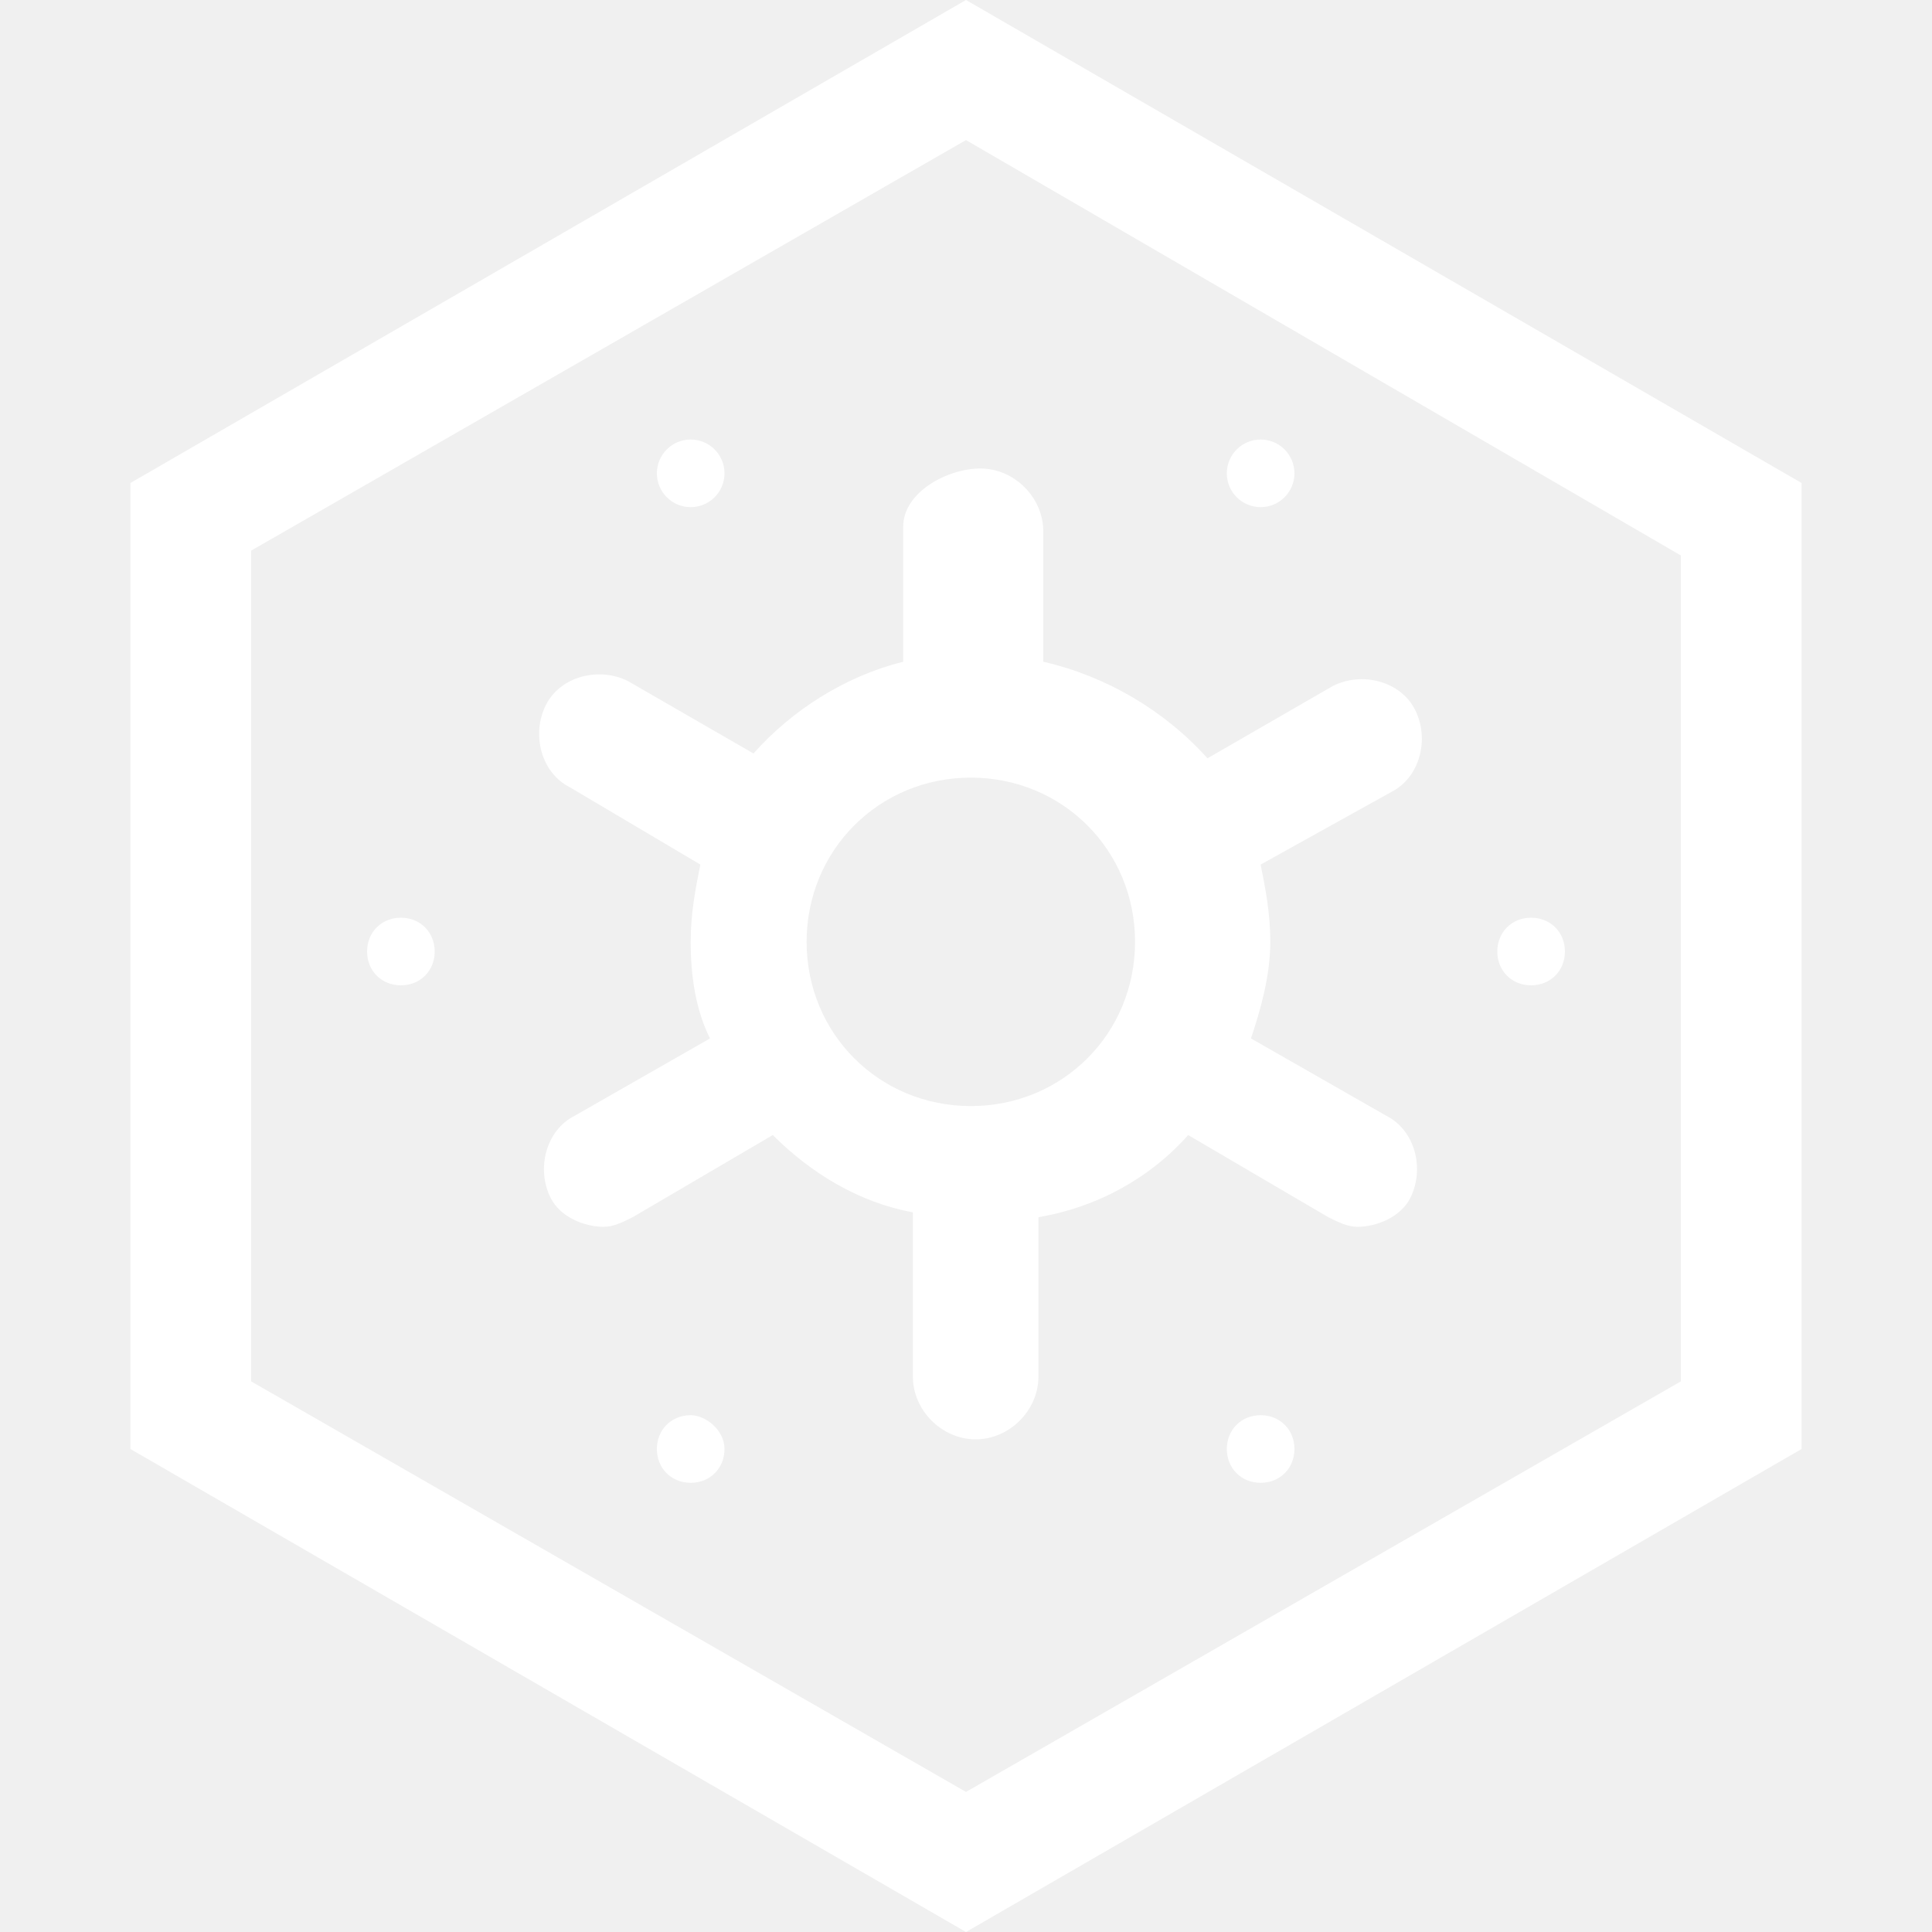
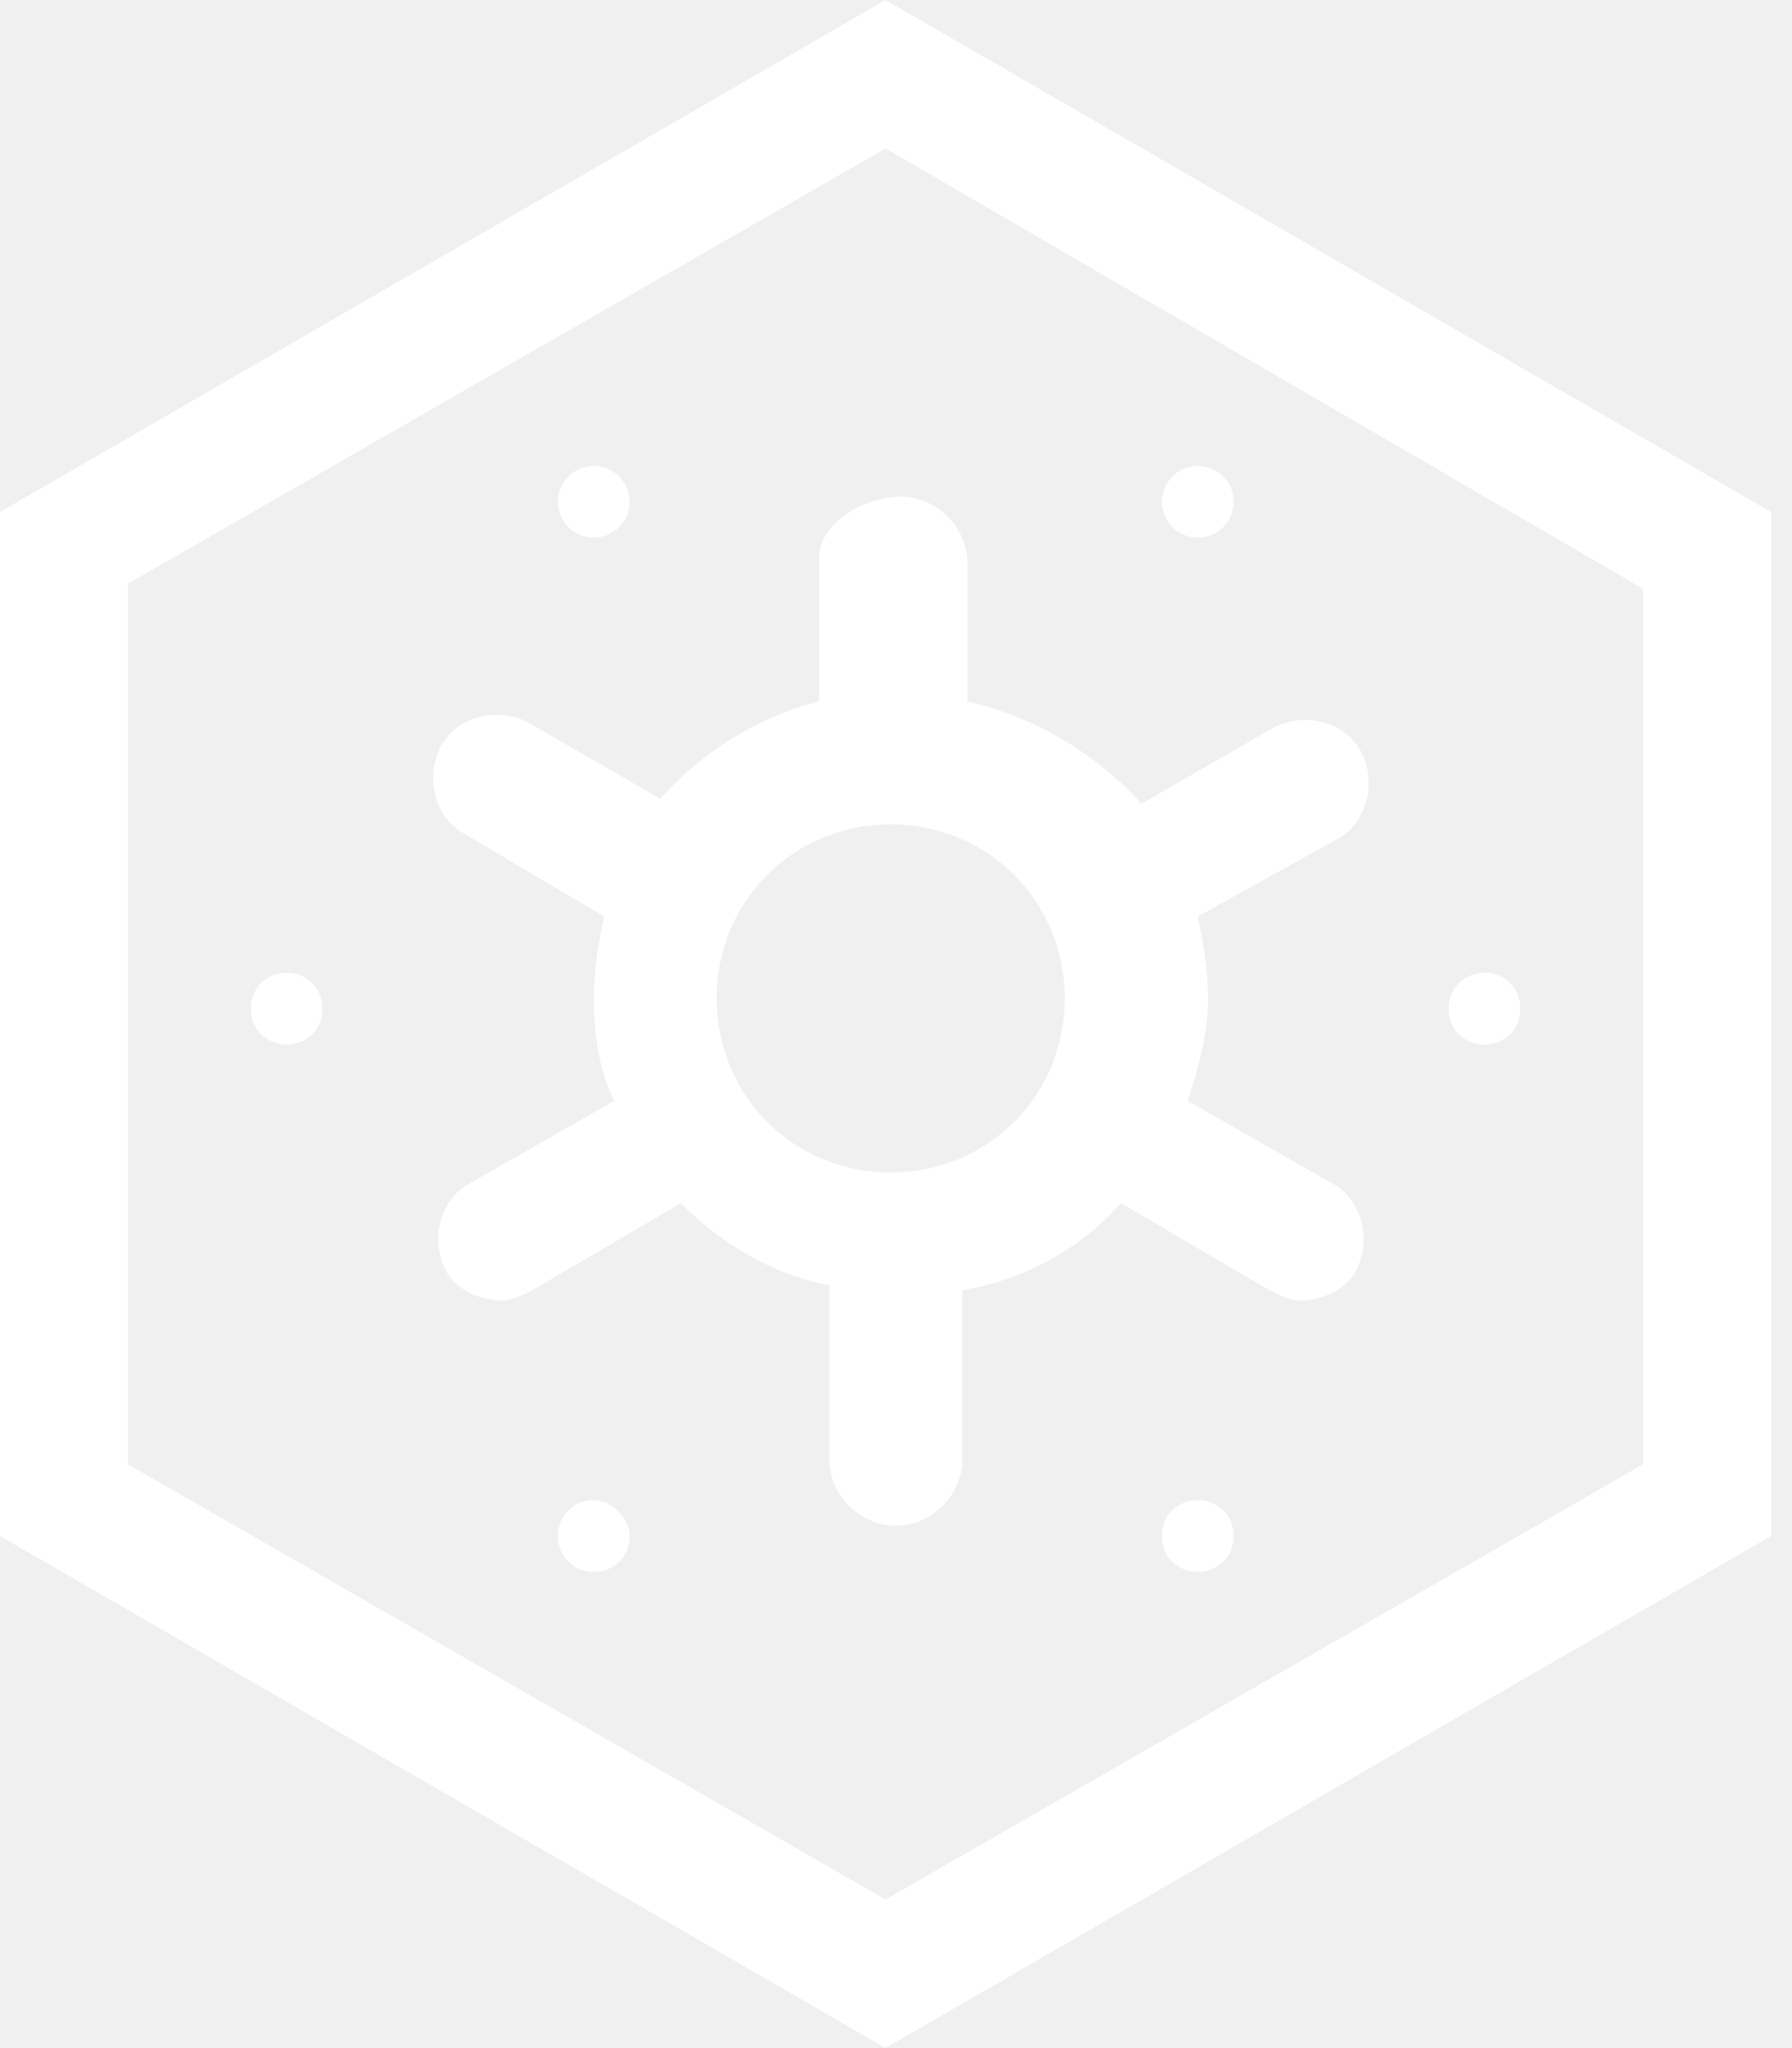
- <svg xmlns="http://www.w3.org/2000/svg" version="1.1" id="Capa_1" x="0px" y="0px" viewBox="0 0 40 40" style="enable-background:new 0 0 40 40;" xml:space="preserve">
-   <style type="text/css">
- 	.st0{fill:#FFFFFF;}
- </style>
-   <g>
-     <path class="st0" d="M20,0L2.7,10v20L20,40l17.3-10V10L20,0z M34.8,28.6L20,37.1L5.2,28.6V11.4L20,2.9l14.8,8.6V28.6z" />
-     <path class="st0" d="M18.7,10.9v2.8c-1.2,0.3-2.3,1-3.1,1.9l-2.6-1.5c-0.6-0.3-1.4-0.1-1.7,0.5c-0.3,0.6-0.1,1.4,0.5,1.7l2.7,1.6   c-0.1,0.5-0.2,1-0.2,1.6c0,0.7,0.1,1.4,0.4,2l-2.8,1.6c-0.6,0.3-0.8,1.1-0.5,1.7c0.2,0.4,0.7,0.6,1.1,0.6c0.2,0,0.4-0.1,0.6-0.2   l2.9-1.7c0.8,0.8,1.8,1.4,2.9,1.6c0,0,0,0.1,0,0.1v3.3c0,0.7,0.6,1.3,1.3,1.3s1.3-0.6,1.3-1.3v-3.3c0,0,0,0,0,0   c1.2-0.2,2.3-0.8,3.1-1.7l2.9,1.7c0.2,0.1,0.4,0.2,0.6,0.2c0.4,0,0.9-0.2,1.1-0.6c0.3-0.6,0.1-1.4-0.5-1.7l-2.8-1.6   c0.2-0.6,0.4-1.3,0.4-2c0-0.6-0.1-1.1-0.2-1.6l2.7-1.5c0.6-0.3,0.8-1.1,0.5-1.7c-0.3-0.6-1.1-0.8-1.7-0.5l-2.6,1.5   c-0.9-1-2.1-1.7-3.4-2v-2.7c0-0.7-0.6-1.3-1.3-1.3S18.7,10.2,18.7,10.9z M23.5,19.5c0,1.9-1.5,3.4-3.4,3.4c-1.9,0-3.4-1.5-3.4-3.4   s1.5-3.4,3.4-3.4C22,16.1,23.5,17.6,23.5,19.5z" />
-     <circle class="st0" cx="14.3" cy="9.8" r="0.7" />
-     <path class="st0" d="M14.3,29.3c-0.4,0-0.7,0.3-0.7,0.7c0,0.4,0.3,0.7,0.7,0.7c0.4,0,0.7-0.3,0.7-0.7C15,29.6,14.6,29.3,14.3,29.3z   " />
-     <circle class="st0" cx="26.1" cy="9.8" r="0.7" />
-     <path class="st0" d="M31.7,20.4c0.4,0,0.7-0.3,0.7-0.7c0-0.4-0.3-0.7-0.7-0.7c-0.4,0-0.7,0.3-0.7,0.7C31,20.1,31.3,20.4,31.7,20.4z   " />
-     <path class="st0" d="M8.3,19c-0.4,0-0.7,0.3-0.7,0.7c0,0.4,0.3,0.7,0.7,0.7c0.4,0,0.7-0.3,0.7-0.7C9,19.3,8.7,19,8.3,19z" />
-     <path class="st0" d="M26.1,29.3c-0.4,0-0.7,0.3-0.7,0.7c0,0.4,0.3,0.7,0.7,0.7s0.7-0.3,0.7-0.7C26.8,29.6,26.5,29.3,26.1,29.3z" />
+ <svg xmlns="http://www.w3.org/2000/svg" width="35" height="40" viewBox="0 0 35 40" fill="none">
+   <g clip-path="url(#clip0_2043_1078)">
+     <path d="M17.3 0L0 10V30L17.3 40L34.6 30V10L17.3 0ZM32.1 28.6L17.3 37.1L2.5 28.6V11.4L17.3 2.9L32.1 11.5V28.6Z" fill="white" />
+     <path d="M16 10.9V13.7C14.8 14 13.7 14.7 12.9 15.6L10.3 14.1C9.7 13.8 8.9 14 8.6 14.6C8.3 15.2 8.5 16 9.1 16.3L11.8 17.9C11.7 18.4 11.6 18.9 11.6 19.5C11.6 20.2 11.7 20.9 12 21.5L9.2 23.1C8.6 23.4 8.4 24.2 8.7 24.8C8.9 25.2 9.4 25.4 9.8 25.4C10 25.4 10.2 25.3 10.4 25.2L13.3 23.5C14.1 24.3 15.1 24.9 16.2 25.1V25.2V28.5C16.2 29.2 16.8 29.8 17.5 29.8C18.2 29.8 18.8 29.2 18.8 28.5V25.2C20 25 21.1 24.4 21.9 23.5L24.8 25.2C25 25.3 25.2 25.4 25.4 25.4C25.8 25.4 26.3 25.2 26.5 24.8C26.8 24.2 26.6 23.4 26 23.1L23.2 21.5C23.4 20.9 23.6 20.2 23.6 19.5C23.6 18.9 23.5 18.4 23.4 17.9L26.1 16.4C26.7 16.1 26.9 15.3 26.6 14.7C26.3 14.1 25.5 13.9 24.9 14.2L22.3 15.7C21.4 14.7 20.2 14 18.9 13.7V11C18.9 10.3 18.3 9.7 17.6 9.7C16.9 9.7 16 10.2 16 10.9ZM20.8 19.5C20.8 21.4 19.3 22.9 17.4 22.9C15.5 22.9 14 21.4 14 19.5C14 17.6 15.5 16.1 17.4 16.1C19.3 16.1 20.8 17.6 20.8 19.5Z" fill="white" />
+     <path d="M11.6 10.5C11.987 10.5 12.3 10.187 12.3 9.8C12.3 9.414 11.987 9.1 11.6 9.1C11.213 9.1 10.9 9.414 10.9 9.8C10.9 10.187 11.213 10.5 11.6 10.5Z" fill="white" />
+     <path d="M11.6 29.3C11.2 29.3 10.9 29.6 10.9 30C10.9 30.4 11.2 30.7 11.6 30.7C12 30.7 12.3 30.4 12.3 30C12.3 29.6 11.9 29.3 11.6 29.3Z" fill="white" />
+     <path d="M23.4 10.5C23.787 10.5 24.1 10.187 24.1 9.8C24.1 9.414 23.787 9.1 23.4 9.1C23.013 9.1 22.7 9.414 22.7 9.8C22.7 10.187 23.013 10.5 23.4 10.5Z" fill="white" />
+     <path d="M29 20.4C29.4 20.4 29.7 20.1 29.7 19.7C29.7 19.3 29.4 19 29 19C28.6 19 28.3 19.3 28.3 19.7C28.3 20.1 28.6 20.4 29 20.4Z" fill="white" />
+     <path d="M5.6 19C5.2 19 4.9 19.3 4.9 19.7C4.9 20.1 5.2 20.4 5.6 20.4C6 20.4 6.3 20.1 6.3 19.7C6.3 19.3 6 19 5.6 19Z" fill="white" />
+     <path d="M23.4 29.3C23 29.3 22.7 29.6 22.7 30C22.7 30.4 23 30.7 23.4 30.7C23.8 30.7 24.1 30.4 24.1 30C24.1 29.6 23.8 29.3 23.4 29.3Z" fill="white" />
  </g>
+   <defs>
+     <clipPath id="clip0_2043_1078">
+       <rect width="34.6" height="40" fill="white" />
+     </clipPath>
+   </defs>
</svg>
